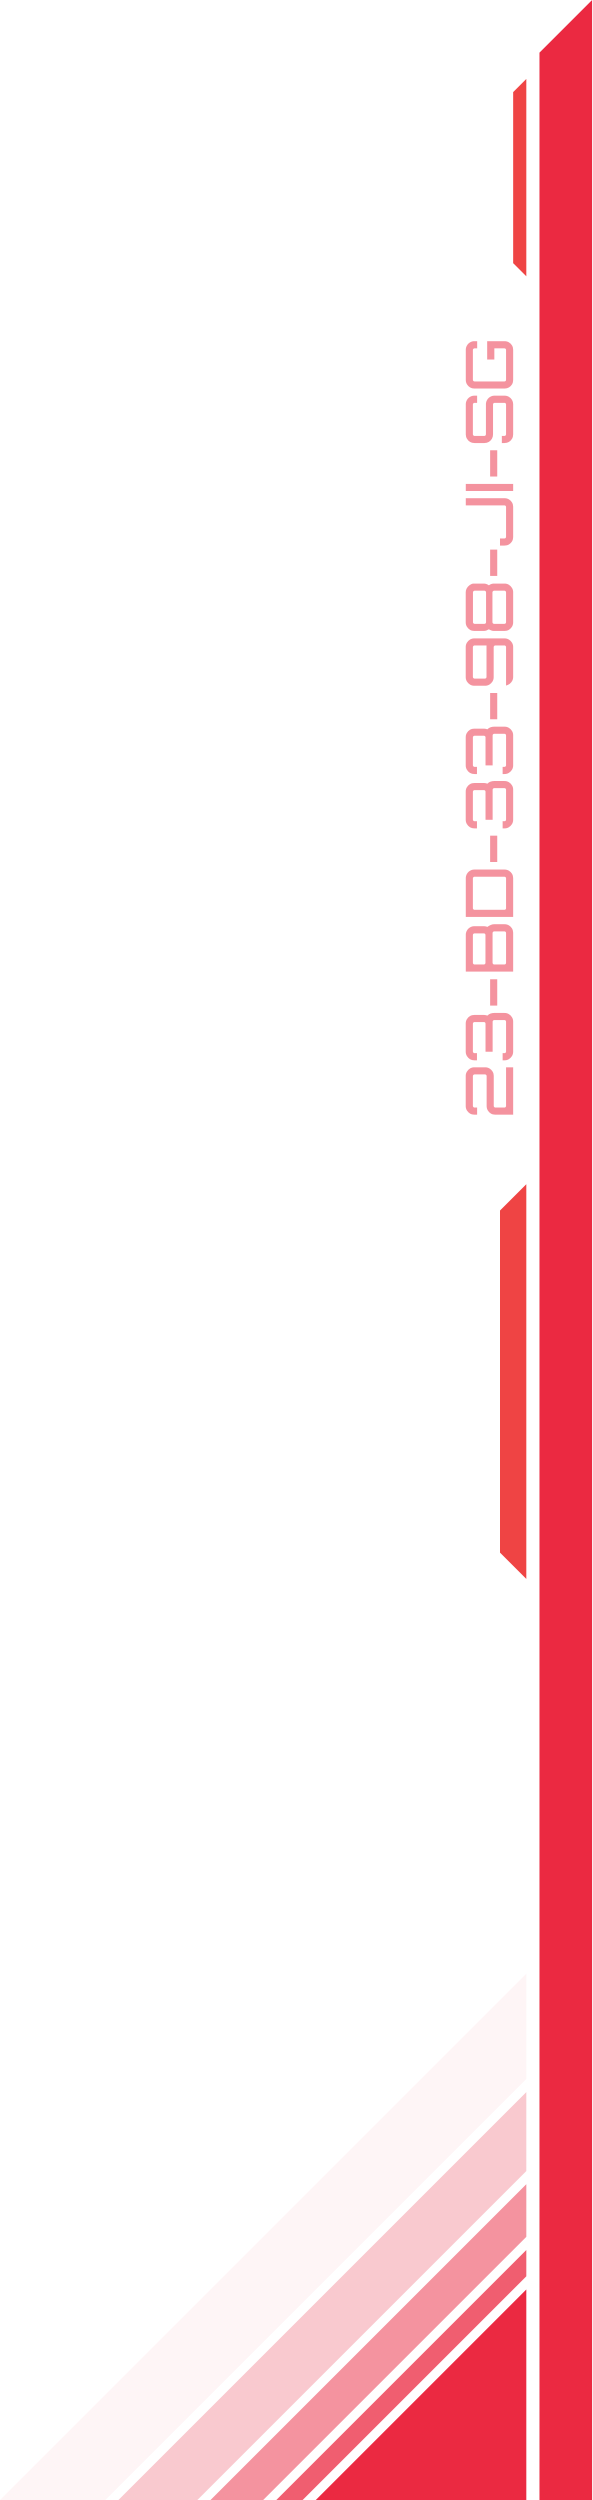
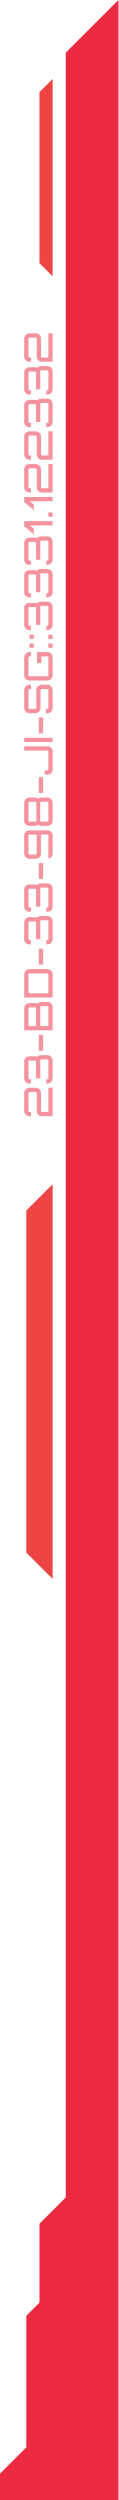
- <svg xmlns="http://www.w3.org/2000/svg" width="45" height="190" viewBox="0 0 45 190" fill="none">
-   <path d="M45 0V190H41V4L45 0Z" fill="#EB2941" />
-   <path d="M24 190H40V174L24 190Z" fill="#EB2941" />
-   <path d="M23 190L40 173V171L21 190H23Z" fill="#EB2941" fill-opacity="0.75" />
-   <path d="M20 190L40 170V166L16 190H20Z" fill="#EB2941" fill-opacity="0.5" />
-   <path d="M15 190L40 165V159L9 190H15Z" fill="#EB2941" fill-opacity="0.25" />
-   <path d="M8 190L40 158V150L0 190H8Z" fill="#EB2941" fill-opacity="0.05" />
-   <path d="M39 7L40 6V21L39 20V7Z" fill="#EF4444" />
-   <path d="M38 92L40 90V120L38 118V92Z" fill="#EF4444" />
-   <path d="M39 84.715L37.635 84.715C37.512 84.715 37.402 84.687 37.305 84.63C37.208 84.57 37.132 84.492 37.075 84.395C37.015 84.295 36.985 84.185 36.985 84.065L36.985 81.78C36.985 81.747 36.973 81.718 36.95 81.695C36.923 81.668 36.893 81.655 36.86 81.655L36.065 81.655C36.032 81.655 36.003 81.668 35.98 81.695C35.953 81.718 35.94 81.747 35.94 81.78L35.94 84.05C35.94 84.083 35.953 84.113 35.98 84.14C36.003 84.163 36.032 84.175 36.065 84.175L36.26 84.175L36.26 84.715L36.05 84.715C35.927 84.715 35.817 84.687 35.72 84.63C35.623 84.57 35.545 84.492 35.485 84.395C35.425 84.295 35.395 84.185 35.395 84.065L35.395 81.765C35.395 81.648 35.425 81.542 35.485 81.445C35.545 81.345 35.623 81.265 35.72 81.205C35.817 81.145 35.927 81.115 36.05 81.115L36.875 81.115C36.995 81.115 37.105 81.145 37.205 81.205C37.302 81.265 37.38 81.345 37.44 81.445C37.497 81.542 37.525 81.648 37.525 81.765L37.525 84.05C37.525 84.083 37.538 84.113 37.565 84.14C37.588 84.163 37.617 84.175 37.65 84.175L38.335 84.175C38.368 84.175 38.398 84.163 38.425 84.14C38.448 84.113 38.46 84.083 38.46 84.05L38.46 81.115L39 81.115L39 84.715ZM39 79.93C39 80.053 38.97 80.163 38.91 80.26C38.85 80.356 38.772 80.435 38.675 80.495C38.578 80.555 38.47 80.585 38.35 80.585L38.2 80.585L38.2 80.04L38.335 80.04C38.368 80.04 38.398 80.028 38.425 80.005C38.448 79.981 38.46 79.953 38.46 79.92L38.46 77.645C38.46 77.611 38.448 77.583 38.425 77.56C38.398 77.536 38.368 77.525 38.335 77.525L37.565 77.525C37.532 77.525 37.503 77.536 37.48 77.56C37.453 77.583 37.44 77.611 37.44 77.645L37.44 79.93L36.9 79.93L36.9 77.8C36.9 77.763 36.888 77.733 36.865 77.71C36.838 77.686 36.808 77.675 36.775 77.675L36.065 77.675C36.032 77.675 36.003 77.686 35.98 77.71C35.953 77.733 35.94 77.763 35.94 77.8L35.94 79.92C35.94 79.953 35.953 79.981 35.98 80.005C36.003 80.028 36.032 80.04 36.065 80.04L36.25 80.04L36.25 80.585L36.05 80.585C35.927 80.585 35.817 80.556 35.72 80.5C35.623 80.44 35.545 80.36 35.485 80.26C35.425 80.16 35.395 80.05 35.395 79.93L35.395 77.785C35.395 77.661 35.425 77.551 35.485 77.455C35.545 77.355 35.623 77.276 35.72 77.22C35.817 77.163 35.927 77.135 36.05 77.135L36.79 77.135C36.833 77.135 36.877 77.14 36.92 77.15C36.963 77.156 37.003 77.168 37.04 77.185C37.113 77.111 37.195 77.06 37.285 77.03C37.375 77 37.463 76.985 37.55 76.985L38.35 76.985C38.47 76.985 38.578 77.015 38.675 77.075C38.772 77.131 38.85 77.21 38.91 77.31C38.97 77.406 39 77.513 39 77.63L39 79.93ZM37.79 76.424L37.25 76.424L37.25 74.424L37.79 74.424L37.79 76.424ZM39 73.841L35.4 73.841L35.4 71.041C35.4 70.924 35.43 70.816 35.49 70.716C35.547 70.616 35.625 70.537 35.725 70.481C35.822 70.421 35.93 70.391 36.05 70.391L36.785 70.391C36.828 70.391 36.872 70.396 36.915 70.406C36.958 70.412 36.998 70.426 37.035 70.446C37.128 70.379 37.217 70.329 37.3 70.296C37.38 70.259 37.462 70.241 37.545 70.241L38.35 70.241C38.47 70.241 38.58 70.271 38.68 70.331C38.777 70.387 38.855 70.466 38.915 70.566C38.972 70.666 39 70.776 39 70.896L39 73.841ZM38.46 73.176L38.46 70.906C38.46 70.872 38.448 70.844 38.425 70.821C38.398 70.797 38.368 70.786 38.335 70.786L37.56 70.786C37.527 70.786 37.498 70.797 37.475 70.821C37.448 70.844 37.435 70.872 37.435 70.906L37.435 73.176C37.435 73.209 37.448 73.239 37.475 73.266C37.498 73.289 37.527 73.301 37.56 73.301L38.335 73.301C38.368 73.301 38.398 73.289 38.425 73.266C38.448 73.239 38.46 73.209 38.46 73.176ZM36.895 73.176L36.895 71.056C36.895 71.022 36.883 70.994 36.86 70.971C36.833 70.947 36.803 70.936 36.77 70.936L36.065 70.936C36.032 70.936 36.003 70.947 35.98 70.971C35.953 70.994 35.94 71.022 35.94 71.056L35.94 73.176C35.94 73.209 35.953 73.239 35.98 73.266C36.003 73.289 36.032 73.301 36.065 73.301L36.77 73.301C36.803 73.301 36.833 73.289 36.86 73.266C36.883 73.239 36.895 73.209 36.895 73.176ZM39 69.686L35.4 69.686L35.4 66.741C35.4 66.621 35.43 66.511 35.49 66.411C35.547 66.311 35.625 66.232 35.725 66.176C35.822 66.116 35.93 66.086 36.05 66.086L38.35 66.086C38.47 66.086 38.58 66.116 38.68 66.176C38.777 66.232 38.855 66.311 38.915 66.411C38.972 66.511 39 66.621 39 66.741L39 69.686ZM38.46 69.026L38.46 66.751C38.46 66.717 38.448 66.689 38.425 66.666C38.398 66.642 38.368 66.631 38.335 66.631L36.065 66.631C36.032 66.631 36.003 66.642 35.98 66.666C35.953 66.689 35.94 66.717 35.94 66.751L35.94 69.026C35.94 69.059 35.953 69.087 35.98 69.111C36.003 69.134 36.032 69.146 36.065 69.146L38.335 69.146C38.368 69.146 38.398 69.134 38.425 69.111C38.448 69.087 38.46 69.059 38.46 69.026ZM37.79 65.511L37.25 65.511L37.25 63.511L37.79 63.511L37.79 65.511ZM39 62.303C39 62.426 38.97 62.536 38.91 62.633C38.85 62.729 38.772 62.808 38.675 62.868C38.578 62.928 38.47 62.958 38.35 62.958L38.2 62.958L38.2 62.413L38.335 62.413C38.368 62.413 38.398 62.401 38.425 62.378C38.448 62.354 38.46 62.326 38.46 62.293L38.46 60.018C38.46 59.984 38.448 59.956 38.425 59.933C38.398 59.909 38.368 59.898 38.335 59.898L37.565 59.898C37.532 59.898 37.503 59.909 37.48 59.933C37.453 59.956 37.44 59.984 37.44 60.018L37.44 62.303L36.9 62.303L36.9 60.173C36.9 60.136 36.888 60.106 36.865 60.083C36.838 60.059 36.808 60.048 36.775 60.048L36.065 60.048C36.032 60.048 36.003 60.059 35.98 60.083C35.953 60.106 35.94 60.136 35.94 60.173L35.94 62.293C35.94 62.326 35.953 62.354 35.98 62.378C36.003 62.401 36.032 62.413 36.065 62.413L36.25 62.413L36.25 62.958L36.05 62.958C35.927 62.958 35.817 62.929 35.72 62.873C35.623 62.813 35.545 62.733 35.485 62.633C35.425 62.533 35.395 62.423 35.395 62.303L35.395 60.158C35.395 60.034 35.425 59.924 35.485 59.828C35.545 59.728 35.623 59.649 35.72 59.593C35.817 59.536 35.927 59.508 36.05 59.508L36.79 59.508C36.833 59.508 36.877 59.513 36.92 59.523C36.963 59.529 37.003 59.541 37.04 59.558C37.113 59.484 37.195 59.433 37.285 59.403C37.375 59.373 37.463 59.358 37.55 59.358L38.35 59.358C38.47 59.358 38.578 59.388 38.675 59.448C38.772 59.504 38.85 59.583 38.91 59.683C38.97 59.779 39 59.886 39 60.003L39 62.303ZM39 58.172C39 58.295 38.97 58.405 38.91 58.502C38.85 58.599 38.772 58.677 38.675 58.737C38.578 58.797 38.47 58.827 38.35 58.827L38.2 58.827L38.2 58.282L38.335 58.282C38.368 58.282 38.398 58.27 38.425 58.247C38.448 58.224 38.46 58.195 38.46 58.162L38.46 55.887C38.46 55.853 38.448 55.825 38.425 55.802C38.398 55.779 38.368 55.767 38.335 55.767L37.565 55.767C37.532 55.767 37.503 55.779 37.48 55.802C37.453 55.825 37.44 55.853 37.44 55.887L37.44 58.172L36.9 58.172L36.9 56.042C36.9 56.005 36.888 55.975 36.865 55.952C36.838 55.928 36.808 55.917 36.775 55.917L36.065 55.917C36.032 55.917 36.003 55.928 35.98 55.952C35.953 55.975 35.94 56.005 35.94 56.042L35.94 58.162C35.94 58.195 35.953 58.224 35.98 58.247C36.003 58.27 36.032 58.282 36.065 58.282L36.25 58.282L36.25 58.827L36.05 58.827C35.927 58.827 35.817 58.798 35.72 58.742C35.623 58.682 35.545 58.602 35.485 58.502C35.425 58.402 35.395 58.292 35.395 58.172L35.395 56.027C35.395 55.904 35.425 55.794 35.485 55.697C35.545 55.597 35.623 55.519 35.72 55.462C35.817 55.405 35.927 55.377 36.05 55.377L36.79 55.377C36.833 55.377 36.877 55.382 36.92 55.392C36.963 55.398 37.003 55.41 37.04 55.427C37.113 55.353 37.195 55.302 37.285 55.272C37.375 55.242 37.463 55.227 37.55 55.227L38.35 55.227C38.47 55.227 38.578 55.257 38.675 55.317C38.772 55.373 38.85 55.452 38.91 55.552C38.97 55.648 39 55.755 39 55.872L39 58.172ZM37.79 54.666L37.25 54.666L37.25 52.666L37.79 52.666L37.79 54.666ZM39 51.463C39 51.563 38.977 51.656 38.93 51.743C38.883 51.83 38.82 51.905 38.74 51.968C38.657 52.031 38.563 52.076 38.46 52.103L38.46 49.178C38.46 49.145 38.448 49.116 38.425 49.093C38.398 49.066 38.368 49.053 38.335 49.053L37.645 49.053C37.608 49.053 37.578 49.066 37.555 49.093C37.532 49.116 37.52 49.145 37.52 49.178L37.52 51.463C37.52 51.586 37.49 51.696 37.43 51.793C37.37 51.89 37.292 51.968 37.195 52.028C37.095 52.088 36.987 52.118 36.87 52.118L36.05 52.118C35.927 52.118 35.817 52.088 35.72 52.028C35.623 51.968 35.545 51.89 35.485 51.793C35.425 51.693 35.395 51.583 35.395 51.463L35.395 49.163C35.395 49.046 35.425 48.94 35.485 48.843C35.545 48.743 35.623 48.665 35.72 48.608C35.817 48.548 35.927 48.518 36.05 48.518L38.35 48.518C38.47 48.518 38.578 48.548 38.675 48.608C38.772 48.665 38.85 48.743 38.91 48.843C38.97 48.94 39 49.046 39 49.163L39 51.463ZM36.975 51.448L36.975 49.053L36.065 49.053C36.032 49.053 36.003 49.066 35.98 49.093C35.953 49.116 35.94 49.145 35.94 49.178L35.94 51.448C35.94 51.481 35.953 51.511 35.98 51.538C36.003 51.561 36.032 51.573 36.065 51.573L36.855 51.573C36.888 51.573 36.917 51.561 36.94 51.538C36.963 51.511 36.975 51.481 36.975 51.448ZM39 47.302C39 47.422 38.97 47.532 38.91 47.632C38.85 47.729 38.772 47.807 38.675 47.867C38.578 47.924 38.47 47.952 38.35 47.952L37.535 47.952C37.472 47.952 37.408 47.941 37.345 47.917C37.278 47.894 37.215 47.864 37.155 47.827C37.095 47.864 37.033 47.894 36.97 47.917C36.903 47.941 36.838 47.952 36.775 47.952L36.05 47.952C35.927 47.952 35.817 47.924 35.72 47.867C35.623 47.807 35.545 47.729 35.485 47.632C35.425 47.532 35.395 47.422 35.395 47.302L35.395 45.002C35.395 44.902 35.42 44.807 35.47 44.717C35.52 44.627 35.587 44.551 35.67 44.487C35.753 44.421 35.843 44.376 35.94 44.352L36.775 44.352C36.902 44.352 37.028 44.396 37.155 44.482C37.275 44.396 37.402 44.352 37.535 44.352L38.35 44.352C38.47 44.352 38.578 44.382 38.675 44.442C38.772 44.502 38.85 44.582 38.91 44.682C38.97 44.779 39 44.886 39 45.002L39 47.302ZM38.46 47.287L38.46 45.017C38.46 44.984 38.448 44.956 38.425 44.932C38.398 44.906 38.368 44.892 38.335 44.892L37.55 44.892C37.517 44.892 37.488 44.906 37.465 44.932C37.438 44.956 37.425 44.984 37.425 45.017L37.425 47.287C37.425 47.321 37.438 47.351 37.465 47.377C37.488 47.401 37.517 47.412 37.55 47.412L38.335 47.412C38.368 47.412 38.398 47.401 38.425 47.377C38.448 47.351 38.46 47.321 38.46 47.287ZM36.94 47.287L36.94 45.017C36.94 44.984 36.928 44.956 36.905 44.932C36.878 44.906 36.848 44.892 36.815 44.892L36.07 44.892C36.037 44.892 36.008 44.906 35.985 44.932C35.958 44.956 35.945 44.984 35.945 45.017L35.945 47.287C35.945 47.321 35.958 47.351 35.985 47.377C36.008 47.401 36.037 47.412 36.07 47.412L36.815 47.412C36.848 47.412 36.878 47.401 36.905 47.377C36.928 47.351 36.94 47.321 36.94 47.287ZM37.79 43.772L37.25 43.772L37.25 41.772L37.79 41.772L37.79 43.772ZM39 40.814C39 40.934 38.972 41.044 38.915 41.144C38.855 41.241 38.777 41.319 38.68 41.379C38.58 41.436 38.47 41.464 38.35 41.464L38 41.464L38 40.924L38.335 40.924C38.368 40.924 38.398 40.913 38.425 40.889C38.448 40.863 38.46 40.833 38.46 40.799L38.46 38.529C38.46 38.496 38.448 38.468 38.425 38.444C38.398 38.421 38.368 38.409 38.335 38.409L35.4 38.409L35.4 37.864L38.35 37.864C38.47 37.864 38.58 37.894 38.68 37.954C38.777 38.011 38.855 38.089 38.915 38.189C38.972 38.289 39 38.398 39 38.514L39 40.814ZM39 37.318L35.4 37.318L35.4 36.778L39 36.778L39 37.318ZM37.79 36.219L37.25 36.219L37.25 34.219L37.79 34.219L37.79 36.219ZM39 33.021C39 33.137 38.972 33.246 38.915 33.346C38.855 33.446 38.777 33.526 38.68 33.586C38.58 33.642 38.47 33.671 38.35 33.671L38.14 33.671L38.14 33.131L38.335 33.131C38.368 33.131 38.398 33.119 38.425 33.096C38.448 33.069 38.46 33.039 38.46 33.006L38.46 30.736C38.46 30.702 38.448 30.674 38.425 30.651C38.398 30.627 38.368 30.616 38.335 30.616L37.595 30.616C37.558 30.616 37.528 30.627 37.505 30.651C37.482 30.674 37.47 30.702 37.47 30.736L37.47 33.021C37.47 33.137 37.442 33.246 37.385 33.346C37.325 33.446 37.247 33.526 37.15 33.586C37.05 33.642 36.94 33.671 36.82 33.671L36.05 33.671C35.93 33.671 35.822 33.642 35.725 33.586C35.625 33.526 35.547 33.446 35.49 33.346C35.43 33.246 35.4 33.137 35.4 33.021L35.4 30.721C35.4 30.604 35.43 30.496 35.49 30.396C35.547 30.296 35.625 30.217 35.725 30.161C35.822 30.101 35.93 30.071 36.05 30.071L36.26 30.071L36.26 30.616L36.065 30.616C36.032 30.616 36.003 30.627 35.98 30.651C35.953 30.674 35.94 30.702 35.94 30.736L35.94 33.006C35.94 33.039 35.953 33.069 35.98 33.096C36.003 33.119 36.032 33.131 36.065 33.131L36.805 33.131C36.842 33.131 36.872 33.119 36.895 33.096C36.918 33.069 36.93 33.039 36.93 33.006L36.93 30.721C36.93 30.604 36.96 30.496 37.02 30.396C37.077 30.296 37.155 30.217 37.255 30.161C37.352 30.101 37.46 30.071 37.58 30.071L38.35 30.071C38.47 30.071 38.58 30.101 38.68 30.161C38.777 30.217 38.855 30.296 38.915 30.396C38.972 30.496 39 30.604 39 30.721L39 33.021ZM39 28.88C39 29 38.972 29.11 38.915 29.21C38.855 29.306 38.777 29.385 38.68 29.445C38.58 29.501 38.47 29.53 38.35 29.53L36.05 29.53C35.93 29.53 35.822 29.501 35.725 29.445C35.625 29.385 35.547 29.306 35.49 29.21C35.43 29.11 35.4 29 35.4 28.88L35.4 26.585C35.4 26.465 35.43 26.355 35.49 26.255C35.547 26.155 35.625 26.076 35.725 26.02C35.822 25.96 35.93 25.93 36.05 25.93L36.265 25.93L36.265 26.475L36.065 26.475C36.032 26.475 36.003 26.486 35.98 26.51C35.953 26.533 35.94 26.561 35.94 26.595L35.94 28.865C35.94 28.898 35.953 28.928 35.98 28.955C36.003 28.978 36.032 28.99 36.065 28.99L38.335 28.99C38.368 28.99 38.398 28.978 38.425 28.955C38.448 28.928 38.46 28.898 38.46 28.865L38.46 26.595C38.46 26.561 38.448 26.533 38.425 26.51C38.398 26.486 38.368 26.475 38.335 26.475L37.57 26.475L37.57 27.325L37.025 27.325L37.025 25.93L38.35 25.93C38.47 25.93 38.58 25.96 38.68 26.02C38.777 26.076 38.855 26.155 38.915 26.255C38.972 26.355 39 26.465 39 26.585L39 28.88Z" fill="#EB2941" fill-opacity="0.5" />
+ <svg xmlns="http://www.w3.org/2000/svg" width="9" height="190" viewBox="0 0 9 190" fill="none">
+   <path d="M9 0V190H5H0V188L2 186V176L3 175V169L5 167V4L9 0Z" fill="#EB2941" />
+   <path d="M3 7L4 6V21L3 20V7Z" fill="#EF4444" />
+   <path d="M2 92L4 90V120L2 118V92Z" fill="#EF4444" />
+   <path d="M4 84.829L3.181 84.829C3.107 84.829 3.041 84.812 2.983 84.778C2.925 84.742 2.879 84.695 2.845 84.637C2.809 84.577 2.791 84.511 2.791 84.439L2.791 83.068C2.791 83.048 2.784 83.031 2.77 83.017C2.754 83.001 2.736 82.993 2.716 82.993L2.239 82.993C2.219 82.993 2.202 83.001 2.188 83.017C2.172 83.031 2.164 83.048 2.164 83.068L2.164 84.43C2.164 84.45 2.172 84.468 2.188 84.484C2.202 84.498 2.219 84.505 2.239 84.505L2.356 84.505L2.356 84.829L2.23 84.829C2.156 84.829 2.09 84.812 2.032 84.778C1.974 84.742 1.927 84.695 1.891 84.637C1.855 84.577 1.837 84.511 1.837 84.439L1.837 83.059C1.837 82.989 1.855 82.925 1.891 82.867C1.927 82.807 1.974 82.759 2.032 82.723C2.09 82.687 2.156 82.669 2.23 82.669L2.725 82.669C2.797 82.669 2.863 82.687 2.923 82.723C2.981 82.759 3.028 82.807 3.064 82.867C3.098 82.925 3.115 82.989 3.115 83.059L3.115 84.43C3.115 84.45 3.123 84.468 3.139 84.484C3.153 84.498 3.17 84.505 3.19 84.505L3.601 84.505C3.621 84.505 3.639 84.498 3.655 84.484C3.669 84.468 3.676 84.45 3.676 84.43L3.676 82.669L4 82.669L4 84.829ZM4 81.958C4 82.032 3.982 82.098 3.946 82.156C3.91 82.214 3.863 82.261 3.805 82.297C3.747 82.333 3.682 82.351 3.61 82.351L3.52 82.351L3.52 82.024L3.601 82.024C3.621 82.024 3.639 82.017 3.655 82.003C3.669 81.989 3.676 81.972 3.676 81.952L3.676 80.587C3.676 80.567 3.669 80.55 3.655 80.536C3.639 80.522 3.621 80.515 3.601 80.515L3.139 80.515C3.119 80.515 3.102 80.522 3.088 80.536C3.072 80.55 3.064 80.567 3.064 80.587L3.064 81.958L2.74 81.958L2.74 80.68C2.74 80.658 2.733 80.64 2.719 80.626C2.703 80.612 2.685 80.605 2.665 80.605L2.239 80.605C2.219 80.605 2.202 80.612 2.188 80.626C2.172 80.64 2.164 80.658 2.164 80.68L2.164 81.952C2.164 81.972 2.172 81.989 2.188 82.003C2.202 82.017 2.219 82.024 2.239 82.024L2.35 82.024L2.35 82.351L2.23 82.351C2.156 82.351 2.09 82.334 2.032 82.3C1.974 82.264 1.927 82.216 1.891 82.156C1.855 82.096 1.837 82.03 1.837 81.958L1.837 80.671C1.837 80.597 1.855 80.531 1.891 80.473C1.927 80.413 1.974 80.366 2.032 80.332C2.09 80.298 2.156 80.281 2.23 80.281L2.674 80.281C2.7 80.281 2.726 80.284 2.752 80.29C2.778 80.294 2.802 80.301 2.824 80.311C2.868 80.267 2.917 80.236 2.971 80.218C3.025 80.2 3.078 80.191 3.13 80.191L3.61 80.191C3.682 80.191 3.747 80.209 3.805 80.245C3.863 80.279 3.91 80.326 3.946 80.386C3.982 80.444 4 80.508 4 80.578L4 81.958ZM3.274 79.854L2.95 79.854L2.95 78.654L3.274 78.654L3.274 79.854ZM4 78.304L1.84 78.304L1.84 76.624C1.84 76.554 1.858 76.489 1.894 76.429C1.928 76.369 1.975 76.322 2.035 76.288C2.093 76.252 2.158 76.234 2.23 76.234L2.671 76.234C2.697 76.234 2.723 76.237 2.749 76.243C2.775 76.247 2.799 76.255 2.821 76.267C2.877 76.227 2.93 76.197 2.98 76.177C3.028 76.155 3.077 76.144 3.127 76.144L3.61 76.144C3.682 76.144 3.748 76.162 3.808 76.198C3.866 76.232 3.913 76.279 3.949 76.339C3.983 76.399 4 76.465 4 76.537L4 78.304ZM3.676 77.905L3.676 76.543C3.676 76.523 3.669 76.506 3.655 76.492C3.639 76.478 3.621 76.471 3.601 76.471L3.136 76.471C3.116 76.471 3.099 76.478 3.085 76.492C3.069 76.506 3.061 76.523 3.061 76.543L3.061 77.905C3.061 77.925 3.069 77.943 3.085 77.959C3.099 77.973 3.116 77.98 3.136 77.98L3.601 77.98C3.621 77.98 3.639 77.973 3.655 77.959C3.669 77.943 3.676 77.925 3.676 77.905ZM2.737 77.905L2.737 76.633C2.737 76.613 2.73 76.596 2.716 76.582C2.7 76.568 2.682 76.561 2.662 76.561L2.239 76.561C2.219 76.561 2.202 76.568 2.188 76.582C2.172 76.596 2.164 76.613 2.164 76.633L2.164 77.905C2.164 77.925 2.172 77.943 2.188 77.959C2.202 77.973 2.219 77.98 2.239 77.98L2.662 77.98C2.682 77.98 2.7 77.973 2.716 77.959C2.73 77.943 2.737 77.925 2.737 77.905ZM4 75.811L1.84 75.811L1.84 74.044C1.84 73.972 1.858 73.906 1.894 73.846C1.928 73.786 1.975 73.739 2.035 73.705C2.093 73.669 2.158 73.651 2.23 73.651L3.61 73.651C3.682 73.651 3.748 73.669 3.808 73.705C3.866 73.739 3.913 73.786 3.949 73.846C3.983 73.906 4 73.972 4 74.044L4 75.811ZM3.676 75.415L3.676 74.05C3.676 74.03 3.669 74.013 3.655 73.999C3.639 73.985 3.621 73.978 3.601 73.978L2.239 73.978C2.219 73.978 2.202 73.985 2.188 73.999C2.172 74.013 2.164 74.03 2.164 74.05L2.164 75.415C2.164 75.435 2.172 75.452 2.188 75.466C2.202 75.48 2.219 75.487 2.239 75.487L3.601 75.487C3.621 75.487 3.639 75.48 3.655 75.466C3.669 75.452 3.676 75.435 3.676 75.415ZM3.274 73.306L2.95 73.306L2.95 72.106L3.274 72.106L3.274 73.306ZM4 71.382C4 71.456 3.982 71.522 3.946 71.58C3.91 71.638 3.863 71.685 3.805 71.721C3.747 71.757 3.682 71.775 3.61 71.775L3.52 71.775L3.52 71.448L3.601 71.448C3.621 71.448 3.639 71.441 3.655 71.427C3.669 71.413 3.676 71.396 3.676 71.376L3.676 70.011C3.676 69.991 3.669 69.974 3.655 69.96C3.639 69.946 3.621 69.939 3.601 69.939L3.139 69.939C3.119 69.939 3.102 69.946 3.088 69.96C3.072 69.974 3.064 69.991 3.064 70.011L3.064 71.382L2.74 71.382L2.74 70.104C2.74 70.082 2.733 70.064 2.719 70.05C2.703 70.036 2.685 70.029 2.665 70.029L2.239 70.029C2.219 70.029 2.202 70.036 2.188 70.05C2.172 70.064 2.164 70.082 2.164 70.104L2.164 71.376C2.164 71.396 2.172 71.413 2.188 71.427C2.202 71.441 2.219 71.448 2.239 71.448L2.35 71.448L2.35 71.775L2.23 71.775C2.156 71.775 2.09 71.758 2.032 71.724C1.974 71.688 1.927 71.64 1.891 71.58C1.855 71.52 1.837 71.454 1.837 71.382L1.837 70.095C1.837 70.021 1.855 69.955 1.891 69.897C1.927 69.837 1.974 69.79 2.032 69.756C2.09 69.722 2.156 69.705 2.23 69.705L2.674 69.705C2.7 69.705 2.726 69.708 2.752 69.714C2.778 69.718 2.802 69.725 2.824 69.735C2.868 69.691 2.917 69.66 2.971 69.642C3.025 69.624 3.078 69.615 3.13 69.615L3.61 69.615C3.682 69.615 3.747 69.633 3.805 69.669C3.863 69.703 3.91 69.75 3.946 69.81C3.982 69.868 4 69.932 4 70.002L4 71.382ZM4 68.903C4 68.977 3.982 69.043 3.946 69.101C3.91 69.159 3.863 69.206 3.805 69.242C3.747 69.278 3.682 69.296 3.61 69.296L3.52 69.296L3.52 68.969L3.601 68.969C3.621 68.969 3.639 68.962 3.655 68.948C3.669 68.934 3.676 68.917 3.676 68.897L3.676 67.532C3.676 67.512 3.669 67.495 3.655 67.481C3.639 67.467 3.621 67.46 3.601 67.46L3.139 67.46C3.119 67.46 3.102 67.467 3.088 67.481C3.072 67.495 3.064 67.512 3.064 67.532L3.064 68.903L2.74 68.903L2.74 67.625C2.74 67.603 2.733 67.585 2.719 67.571C2.703 67.557 2.685 67.55 2.665 67.55L2.239 67.55C2.219 67.55 2.202 67.557 2.188 67.571C2.172 67.585 2.164 67.603 2.164 67.625L2.164 68.897C2.164 68.917 2.172 68.934 2.188 68.948C2.202 68.962 2.219 68.969 2.239 68.969L2.35 68.969L2.35 69.296L2.23 69.296C2.156 69.296 2.09 69.279 2.032 69.245C1.974 69.209 1.927 69.161 1.891 69.101C1.855 69.041 1.837 68.975 1.837 68.903L1.837 67.616C1.837 67.542 1.855 67.476 1.891 67.418C1.927 67.358 1.974 67.311 2.032 67.277C2.09 67.243 2.156 67.226 2.23 67.226L2.674 67.226C2.7 67.226 2.726 67.229 2.752 67.235C2.778 67.239 2.802 67.246 2.824 67.256C2.868 67.212 2.917 67.181 2.971 67.163C3.025 67.145 3.078 67.136 3.13 67.136L3.61 67.136C3.682 67.136 3.747 67.154 3.805 67.19C3.863 67.224 3.91 67.271 3.946 67.331C3.982 67.389 4 67.453 4 67.523L4 68.903ZM3.274 66.8L2.95 66.8L2.95 65.6L3.274 65.6L3.274 66.8ZM4 64.878C4 64.938 3.986 64.994 3.958 65.046C3.93 65.098 3.892 65.143 3.844 65.181C3.794 65.219 3.738 65.246 3.676 65.262L3.676 63.507C3.676 63.487 3.669 63.47 3.655 63.456C3.639 63.44 3.621 63.432 3.601 63.432L3.187 63.432C3.165 63.432 3.147 63.44 3.133 63.456C3.119 63.47 3.112 63.487 3.112 63.507L3.112 64.878C3.112 64.952 3.094 65.018 3.058 65.076C3.022 65.134 2.975 65.181 2.917 65.217C2.857 65.253 2.792 65.271 2.722 65.271L2.23 65.271C2.156 65.271 2.09 65.253 2.032 65.217C1.974 65.181 1.927 65.134 1.891 65.076C1.855 65.016 1.837 64.95 1.837 64.878L1.837 63.498C1.837 63.428 1.855 63.364 1.891 63.306C1.927 63.246 1.974 63.199 2.032 63.165C2.09 63.129 2.156 63.111 2.23 63.111L3.61 63.111C3.682 63.111 3.747 63.129 3.805 63.165C3.863 63.199 3.91 63.246 3.946 63.306C3.982 63.364 4 63.428 4 63.498L4 64.878ZM2.785 64.869L2.785 63.432L2.239 63.432C2.219 63.432 2.202 63.44 2.188 63.456C2.172 63.47 2.164 63.487 2.164 63.507L2.164 64.869C2.164 64.889 2.172 64.907 2.188 64.923C2.202 64.937 2.219 64.944 2.239 64.944L2.713 64.944C2.733 64.944 2.75 64.937 2.764 64.923C2.778 64.907 2.785 64.889 2.785 64.869ZM4 62.381C4 62.453 3.982 62.519 3.946 62.579C3.91 62.637 3.863 62.684 3.805 62.72C3.747 62.754 3.682 62.771 3.61 62.771L3.121 62.771C3.083 62.771 3.045 62.764 3.007 62.75C2.967 62.736 2.929 62.718 2.893 62.696C2.857 62.718 2.82 62.736 2.782 62.75C2.742 62.764 2.703 62.771 2.665 62.771L2.23 62.771C2.156 62.771 2.09 62.754 2.032 62.72C1.974 62.684 1.927 62.637 1.891 62.579C1.855 62.519 1.837 62.453 1.837 62.381L1.837 61.001C1.837 60.941 1.852 60.884 1.882 60.83C1.912 60.776 1.952 60.73 2.002 60.692C2.052 60.652 2.106 60.625 2.164 60.611L2.665 60.611C2.741 60.611 2.817 60.637 2.893 60.689C2.965 60.637 3.041 60.611 3.121 60.611L3.61 60.611C3.682 60.611 3.747 60.629 3.805 60.665C3.863 60.701 3.91 60.749 3.946 60.809C3.982 60.867 4 60.931 4 61.001L4 62.381ZM3.676 62.372L3.676 61.01C3.676 60.99 3.669 60.973 3.655 60.959C3.639 60.943 3.621 60.935 3.601 60.935L3.13 60.935C3.11 60.935 3.093 60.943 3.079 60.959C3.063 60.973 3.055 60.99 3.055 61.01L3.055 62.372C3.055 62.392 3.063 62.41 3.079 62.426C3.093 62.44 3.11 62.447 3.13 62.447L3.601 62.447C3.621 62.447 3.639 62.44 3.655 62.426C3.669 62.41 3.676 62.392 3.676 62.372ZM2.764 62.372L2.764 61.01C2.764 60.99 2.757 60.973 2.743 60.959C2.727 60.943 2.709 60.935 2.689 60.935L2.242 60.935C2.222 60.935 2.205 60.943 2.191 60.959C2.175 60.973 2.167 60.99 2.167 61.01L2.167 62.372C2.167 62.392 2.175 62.41 2.191 62.426C2.205 62.44 2.222 62.447 2.242 62.447L2.689 62.447C2.709 62.447 2.727 62.44 2.743 62.426C2.757 62.41 2.764 62.392 2.764 62.372ZM3.274 60.263L2.95 60.263L2.95 59.063L3.274 59.063L3.274 60.263ZM4 58.489C4 58.561 3.983 58.627 3.949 58.687C3.913 58.745 3.866 58.792 3.808 58.828C3.748 58.862 3.682 58.879 3.61 58.879L3.4 58.879L3.4 58.555L3.601 58.555C3.621 58.555 3.639 58.548 3.655 58.534C3.669 58.518 3.676 58.5 3.676 58.48L3.676 57.118C3.676 57.098 3.669 57.081 3.655 57.067C3.639 57.053 3.621 57.046 3.601 57.046L1.84 57.046L1.84 56.719L3.61 56.719C3.682 56.719 3.748 56.737 3.808 56.773C3.866 56.807 3.913 56.854 3.949 56.914C3.983 56.974 4 57.039 4 57.109L4 58.489ZM4 56.391L1.84 56.391L1.84 56.067L4 56.067L4 56.391ZM3.274 55.731L2.95 55.731L2.95 54.531L3.274 54.531L3.274 55.731ZM4 53.812C4 53.882 3.983 53.947 3.949 54.007C3.913 54.067 3.866 54.115 3.808 54.151C3.748 54.185 3.682 54.202 3.61 54.202L3.484 54.202L3.484 53.878L3.601 53.878C3.621 53.878 3.639 53.871 3.655 53.857C3.669 53.841 3.676 53.823 3.676 53.803L3.676 52.441C3.676 52.421 3.669 52.404 3.655 52.39C3.639 52.376 3.621 52.369 3.601 52.369L3.157 52.369C3.135 52.369 3.117 52.376 3.103 52.39C3.089 52.404 3.082 52.421 3.082 52.441L3.082 53.812C3.082 53.882 3.065 53.947 3.031 54.007C2.995 54.067 2.948 54.115 2.89 54.151C2.83 54.185 2.764 54.202 2.692 54.202L2.23 54.202C2.158 54.202 2.093 54.185 2.035 54.151C1.975 54.115 1.928 54.067 1.894 54.007C1.858 53.947 1.84 53.882 1.84 53.812L1.84 52.432C1.84 52.362 1.858 52.297 1.894 52.237C1.928 52.177 1.975 52.13 2.035 52.096C2.093 52.06 2.158 52.042 2.23 52.042L2.356 52.042L2.356 52.369L2.239 52.369C2.219 52.369 2.202 52.376 2.188 52.39C2.172 52.404 2.164 52.421 2.164 52.441L2.164 53.803C2.164 53.823 2.172 53.841 2.188 53.857C2.202 53.871 2.219 53.878 2.239 53.878L2.683 53.878C2.705 53.878 2.723 53.871 2.737 53.857C2.751 53.841 2.758 53.823 2.758 53.803L2.758 52.432C2.758 52.362 2.776 52.297 2.812 52.237C2.846 52.177 2.893 52.13 2.953 52.096C3.011 52.06 3.076 52.042 3.148 52.042L3.61 52.042C3.682 52.042 3.748 52.06 3.808 52.096C3.866 52.13 3.913 52.177 3.949 52.237C3.983 52.297 4 52.362 4 52.432L4 53.812ZM4 51.328C4 51.4 3.983 51.466 3.949 51.526C3.913 51.584 3.866 51.631 3.808 51.667C3.748 51.701 3.682 51.718 3.61 51.718L2.23 51.718C2.158 51.718 2.093 51.701 2.035 51.667C1.975 51.631 1.928 51.584 1.894 51.526C1.858 51.466 1.84 51.4 1.84 51.328L1.84 49.951C1.84 49.879 1.858 49.813 1.894 49.753C1.928 49.693 1.975 49.646 2.035 49.612C2.093 49.576 2.158 49.558 2.23 49.558L2.359 49.558L2.359 49.885L2.239 49.885C2.219 49.885 2.202 49.892 2.188 49.906C2.172 49.92 2.164 49.937 2.164 49.957L2.164 51.319C2.164 51.339 2.172 51.357 2.188 51.373C2.202 51.387 2.219 51.394 2.239 51.394L3.601 51.394C3.621 51.394 3.639 51.387 3.655 51.373C3.669 51.357 3.676 51.339 3.676 51.319L3.676 49.957C3.676 49.937 3.669 49.92 3.655 49.906C3.639 49.892 3.621 49.885 3.601 49.885L3.142 49.885L3.142 50.395L2.815 50.395L2.815 49.558L3.61 49.558C3.682 49.558 3.748 49.576 3.808 49.612C3.866 49.646 3.913 49.693 3.949 49.753C3.983 49.813 4 49.879 4 49.951L4 51.328ZM2.569 49.233L2.245 49.233L2.245 48.91L2.569 48.91L2.569 49.233ZM4 49.233L3.676 49.233L3.676 48.91L4 48.91L4 49.233ZM2.569 48.557L2.245 48.557L2.245 48.233L2.569 48.233L2.569 48.557ZM4 48.557L3.676 48.557L3.676 48.233L4 48.233L4 48.557ZM4 47.49C4 47.564 3.982 47.63 3.946 47.688C3.91 47.746 3.863 47.793 3.805 47.829C3.747 47.865 3.682 47.883 3.61 47.883L3.52 47.883L3.52 47.556L3.601 47.556C3.621 47.556 3.639 47.549 3.655 47.535C3.669 47.521 3.676 47.504 3.676 47.484L3.676 46.119C3.676 46.099 3.669 46.082 3.655 46.068C3.639 46.054 3.621 46.047 3.601 46.047L3.139 46.047C3.119 46.047 3.102 46.054 3.088 46.068C3.072 46.082 3.064 46.099 3.064 46.119L3.064 47.49L2.74 47.49L2.74 46.212C2.74 46.19 2.733 46.172 2.719 46.158C2.703 46.144 2.685 46.137 2.665 46.137L2.239 46.137C2.219 46.137 2.202 46.144 2.188 46.158C2.172 46.172 2.164 46.19 2.164 46.212L2.164 47.484C2.164 47.504 2.172 47.521 2.188 47.535C2.202 47.549 2.219 47.556 2.239 47.556L2.35 47.556L2.35 47.883L2.23 47.883C2.156 47.883 2.09 47.866 2.032 47.832C1.974 47.796 1.927 47.748 1.891 47.688C1.855 47.628 1.837 47.562 1.837 47.49L1.837 46.203C1.837 46.129 1.855 46.063 1.891 46.005C1.927 45.945 1.974 45.898 2.032 45.864C2.09 45.83 2.156 45.813 2.23 45.813L2.674 45.813C2.7 45.813 2.726 45.816 2.752 45.822C2.778 45.826 2.802 45.833 2.824 45.843C2.868 45.799 2.917 45.768 2.971 45.75C3.025 45.732 3.078 45.723 3.13 45.723L3.61 45.723C3.682 45.723 3.747 45.741 3.805 45.777C3.863 45.811 3.91 45.858 3.946 45.918C3.982 45.976 4 46.04 4 46.11L4 47.49ZM4 45.011C4 45.086 3.982 45.151 3.946 45.209C3.91 45.267 3.863 45.315 3.805 45.35C3.747 45.386 3.682 45.404 3.61 45.404L3.52 45.404L3.52 45.078L3.601 45.078C3.621 45.078 3.639 45.071 3.655 45.056C3.669 45.042 3.676 45.026 3.676 45.005L3.676 43.641C3.676 43.62 3.669 43.603 3.655 43.59C3.639 43.575 3.621 43.569 3.601 43.569L3.139 43.569C3.119 43.569 3.102 43.575 3.088 43.59C3.072 43.603 3.064 43.62 3.064 43.641L3.064 45.011L2.74 45.011L2.74 43.733C2.74 43.712 2.733 43.694 2.719 43.679C2.703 43.666 2.685 43.658 2.665 43.658L2.239 43.658C2.219 43.658 2.202 43.666 2.188 43.679C2.172 43.694 2.164 43.712 2.164 43.733L2.164 45.005C2.164 45.026 2.172 45.042 2.188 45.056C2.202 45.071 2.219 45.078 2.239 45.078L2.35 45.078L2.35 45.404L2.23 45.404C2.156 45.404 2.09 45.388 2.032 45.353C1.974 45.318 1.927 45.27 1.891 45.209C1.855 45.15 1.837 45.084 1.837 45.011L1.837 43.724C1.837 43.651 1.855 43.584 1.891 43.526C1.927 43.467 1.974 43.419 2.032 43.386C2.09 43.352 2.156 43.334 2.23 43.334L2.674 43.334C2.7 43.334 2.726 43.337 2.752 43.343C2.778 43.347 2.802 43.355 2.824 43.364C2.868 43.321 2.917 43.289 2.971 43.272C3.025 43.254 3.078 43.245 3.13 43.245L3.61 43.245C3.682 43.245 3.747 43.263 3.805 43.298C3.863 43.333 3.91 43.38 3.946 43.44C3.982 43.498 4 43.562 4 43.632L4 45.011ZM4 42.533C4 42.607 3.982 42.673 3.946 42.731C3.91 42.789 3.863 42.836 3.805 42.872C3.747 42.908 3.682 42.926 3.61 42.926L3.52 42.926L3.52 42.599L3.601 42.599C3.621 42.599 3.639 42.592 3.655 42.578C3.669 42.564 3.676 42.547 3.676 42.527L3.676 41.162C3.676 41.142 3.669 41.125 3.655 41.111C3.639 41.097 3.621 41.09 3.601 41.09L3.139 41.09C3.119 41.09 3.102 41.097 3.088 41.111C3.072 41.125 3.064 41.142 3.064 41.162L3.064 42.533L2.74 42.533L2.74 41.255C2.74 41.233 2.733 41.215 2.719 41.201C2.703 41.187 2.685 41.18 2.665 41.18L2.239 41.18C2.219 41.18 2.202 41.187 2.188 41.201C2.172 41.215 2.164 41.233 2.164 41.255L2.164 42.527C2.164 42.547 2.172 42.564 2.188 42.578C2.202 42.592 2.219 42.599 2.239 42.599L2.35 42.599L2.35 42.926L2.23 42.926C2.156 42.926 2.09 42.909 2.032 42.875C1.974 42.839 1.927 42.791 1.891 42.731C1.855 42.671 1.837 42.605 1.837 42.533L1.837 41.246C1.837 41.172 1.855 41.106 1.891 41.048C1.927 40.988 1.974 40.941 2.032 40.907C2.09 40.873 2.156 40.856 2.23 40.856L2.674 40.856C2.7 40.856 2.726 40.859 2.752 40.865C2.778 40.869 2.802 40.876 2.824 40.886C2.868 40.842 2.917 40.811 2.971 40.793C3.025 40.775 3.078 40.766 3.13 40.766L3.61 40.766C3.682 40.766 3.747 40.784 3.805 40.82C3.863 40.854 3.91 40.901 3.946 40.961C3.982 41.019 4 41.083 4 41.153L4 42.533ZM4 39.928L2.269 39.928L2.569 40.177L2.569 40.603L1.84 39.991L1.84 39.604L4 39.604L4 39.928ZM4 39.273L3.676 39.273L3.676 38.949L4 38.949L4 39.273ZM4 38.094L2.269 38.094L2.569 38.343L2.569 38.77L1.84 38.157L1.84 37.77L4 37.77L4 38.094ZM4 37.43L3.181 37.43C3.107 37.43 3.041 37.413 2.983 37.379C2.925 37.343 2.879 37.296 2.845 37.238C2.809 37.178 2.791 37.112 2.791 37.04L2.791 35.669C2.791 35.649 2.784 35.632 2.77 35.618C2.754 35.602 2.736 35.594 2.716 35.594L2.239 35.594C2.219 35.594 2.202 35.602 2.188 35.618C2.172 35.632 2.164 35.649 2.164 35.669L2.164 37.031C2.164 37.051 2.172 37.069 2.188 37.085C2.202 37.099 2.219 37.106 2.239 37.106L2.356 37.106L2.356 37.43L2.23 37.43C2.156 37.43 2.09 37.413 2.032 37.379C1.974 37.343 1.927 37.296 1.891 37.238C1.855 37.178 1.837 37.112 1.837 37.04L1.837 35.66C1.837 35.59 1.855 35.526 1.891 35.468C1.927 35.408 1.974 35.36 2.032 35.324C2.09 35.288 2.156 35.27 2.23 35.27L2.725 35.27C2.797 35.27 2.863 35.288 2.923 35.324C2.981 35.36 3.028 35.408 3.064 35.468C3.098 35.526 3.115 35.59 3.115 35.66L3.115 37.031C3.115 37.051 3.123 37.069 3.139 37.085C3.153 37.099 3.17 37.106 3.19 37.106L3.601 37.106C3.621 37.106 3.639 37.099 3.655 37.085C3.669 37.069 3.676 37.051 3.676 37.031L3.676 35.27L4 35.27L4 37.43ZM4 34.939L3.181 34.939C3.107 34.939 3.041 34.922 2.983 34.888C2.925 34.852 2.879 34.805 2.845 34.747C2.809 34.687 2.791 34.621 2.791 34.549L2.791 33.178C2.791 33.158 2.784 33.141 2.77 33.127C2.754 33.111 2.736 33.103 2.716 33.103L2.239 33.103C2.219 33.103 2.202 33.111 2.188 33.127C2.172 33.141 2.164 33.158 2.164 33.178L2.164 34.54C2.164 34.56 2.172 34.578 2.188 34.594C2.202 34.608 2.219 34.615 2.239 34.615L2.356 34.615L2.356 34.939L2.23 34.939C2.156 34.939 2.09 34.922 2.032 34.888C1.974 34.852 1.927 34.805 1.891 34.747C1.855 34.687 1.837 34.621 1.837 34.549L1.837 33.169C1.837 33.099 1.855 33.035 1.891 32.977C1.927 32.917 1.974 32.869 2.032 32.833C2.09 32.797 2.156 32.779 2.23 32.779L2.725 32.779C2.797 32.779 2.863 32.797 2.923 32.833C2.981 32.869 3.028 32.917 3.064 32.977C3.098 33.035 3.115 33.099 3.115 33.169L3.115 34.54C3.115 34.56 3.123 34.578 3.139 34.594C3.153 34.608 3.17 34.615 3.19 34.615L3.601 34.615C3.621 34.615 3.639 34.608 3.655 34.594C3.669 34.578 3.676 34.56 3.676 34.54L3.676 32.779L4 32.779L4 34.939ZM4 32.068C4 32.142 3.982 32.208 3.946 32.266C3.91 32.324 3.863 32.371 3.805 32.407C3.747 32.443 3.682 32.461 3.61 32.461L3.52 32.461L3.52 32.134L3.601 32.134C3.621 32.134 3.639 32.127 3.655 32.113C3.669 32.099 3.676 32.082 3.676 32.062L3.676 30.697C3.676 30.677 3.669 30.66 3.655 30.646C3.639 30.632 3.621 30.625 3.601 30.625L3.139 30.625C3.119 30.625 3.102 30.632 3.088 30.646C3.072 30.66 3.064 30.677 3.064 30.697L3.064 32.068L2.74 32.068L2.74 30.79C2.74 30.768 2.733 30.75 2.719 30.736C2.703 30.722 2.685 30.715 2.665 30.715L2.239 30.715C2.219 30.715 2.202 30.722 2.188 30.736C2.172 30.75 2.164 30.768 2.164 30.79L2.164 32.062C2.164 32.082 2.172 32.099 2.188 32.113C2.202 32.127 2.219 32.134 2.239 32.134L2.35 32.134L2.35 32.461L2.23 32.461C2.156 32.461 2.09 32.444 2.032 32.41C1.974 32.374 1.927 32.326 1.891 32.266C1.855 32.206 1.837 32.14 1.837 32.068L1.837 30.781C1.837 30.707 1.855 30.641 1.891 30.583C1.927 30.523 1.974 30.476 2.032 30.442C2.09 30.408 2.156 30.391 2.23 30.391L2.674 30.391C2.7 30.391 2.726 30.394 2.752 30.4C2.778 30.404 2.802 30.411 2.824 30.421C2.868 30.377 2.917 30.346 2.971 30.328C3.025 30.31 3.078 30.301 3.13 30.301L3.61 30.301C3.682 30.301 3.747 30.319 3.805 30.355C3.863 30.389 3.91 30.436 3.946 30.496C3.982 30.554 4 30.618 4 30.688L4 32.068ZM4 29.59C4 29.664 3.982 29.73 3.946 29.788C3.91 29.846 3.863 29.893 3.805 29.929C3.747 29.965 3.682 29.983 3.61 29.983L3.52 29.983L3.52 29.656L3.601 29.656C3.621 29.656 3.639 29.649 3.655 29.635C3.669 29.621 3.676 29.604 3.676 29.584L3.676 28.219C3.676 28.199 3.669 28.182 3.655 28.168C3.639 28.154 3.621 28.147 3.601 28.147L3.139 28.147C3.119 28.147 3.102 28.154 3.088 28.168C3.072 28.182 3.064 28.199 3.064 28.219L3.064 29.59L2.74 29.59L2.74 28.312C2.74 28.29 2.733 28.272 2.719 28.258C2.703 28.244 2.685 28.237 2.665 28.237L2.239 28.237C2.219 28.237 2.202 28.244 2.188 28.258C2.172 28.272 2.164 28.29 2.164 28.312L2.164 29.584C2.164 29.604 2.172 29.621 2.188 29.635C2.202 29.649 2.219 29.656 2.239 29.656L2.35 29.656L2.35 29.983L2.23 29.983C2.156 29.983 2.09 29.966 2.032 29.932C1.974 29.896 1.927 29.848 1.891 29.788C1.855 29.728 1.837 29.662 1.837 29.59L1.837 28.303C1.837 28.229 1.855 28.163 1.891 28.105C1.927 28.045 1.974 27.998 2.032 27.964C2.09 27.93 2.156 27.913 2.23 27.913L2.674 27.913C2.7 27.913 2.726 27.916 2.752 27.922C2.778 27.926 2.802 27.933 2.824 27.943C2.868 27.899 2.917 27.868 2.971 27.85C3.025 27.832 3.078 27.823 3.13 27.823L3.61 27.823C3.682 27.823 3.747 27.841 3.805 27.877C3.863 27.911 3.91 27.958 3.946 28.018C3.982 28.076 4 28.14 4 28.21L4 29.59ZM4 27.492L3.181 27.492C3.107 27.492 3.041 27.475 2.983 27.441C2.925 27.405 2.879 27.358 2.845 27.3C2.809 27.24 2.791 27.174 2.791 27.102L2.791 25.731C2.791 25.711 2.784 25.694 2.77 25.68C2.754 25.664 2.736 25.656 2.716 25.656L2.239 25.656C2.219 25.656 2.202 25.664 2.188 25.68C2.172 25.694 2.164 25.711 2.164 25.731L2.164 27.093C2.164 27.113 2.172 27.131 2.188 27.147C2.202 27.161 2.219 27.168 2.239 27.168L2.356 27.168L2.356 27.492L2.23 27.492C2.156 27.492 2.09 27.475 2.032 27.441C1.974 27.405 1.927 27.358 1.891 27.3C1.855 27.24 1.837 27.174 1.837 27.102L1.837 25.722C1.837 25.652 1.855 25.588 1.891 25.53C1.927 25.47 1.974 25.422 2.032 25.386C2.09 25.35 2.156 25.332 2.23 25.332L2.725 25.332C2.797 25.332 2.863 25.35 2.923 25.386C2.981 25.422 3.028 25.47 3.064 25.53C3.098 25.588 3.115 25.652 3.115 25.722L3.115 27.093C3.115 27.113 3.123 27.131 3.139 27.147C3.153 27.161 3.17 27.168 3.19 27.168L3.601 27.168C3.621 27.168 3.639 27.161 3.655 27.147C3.669 27.131 3.676 27.113 3.676 27.093L3.676 25.332L4 25.332L4 27.492Z" fill="#EB2941" fill-opacity="0.5" />
</svg>
